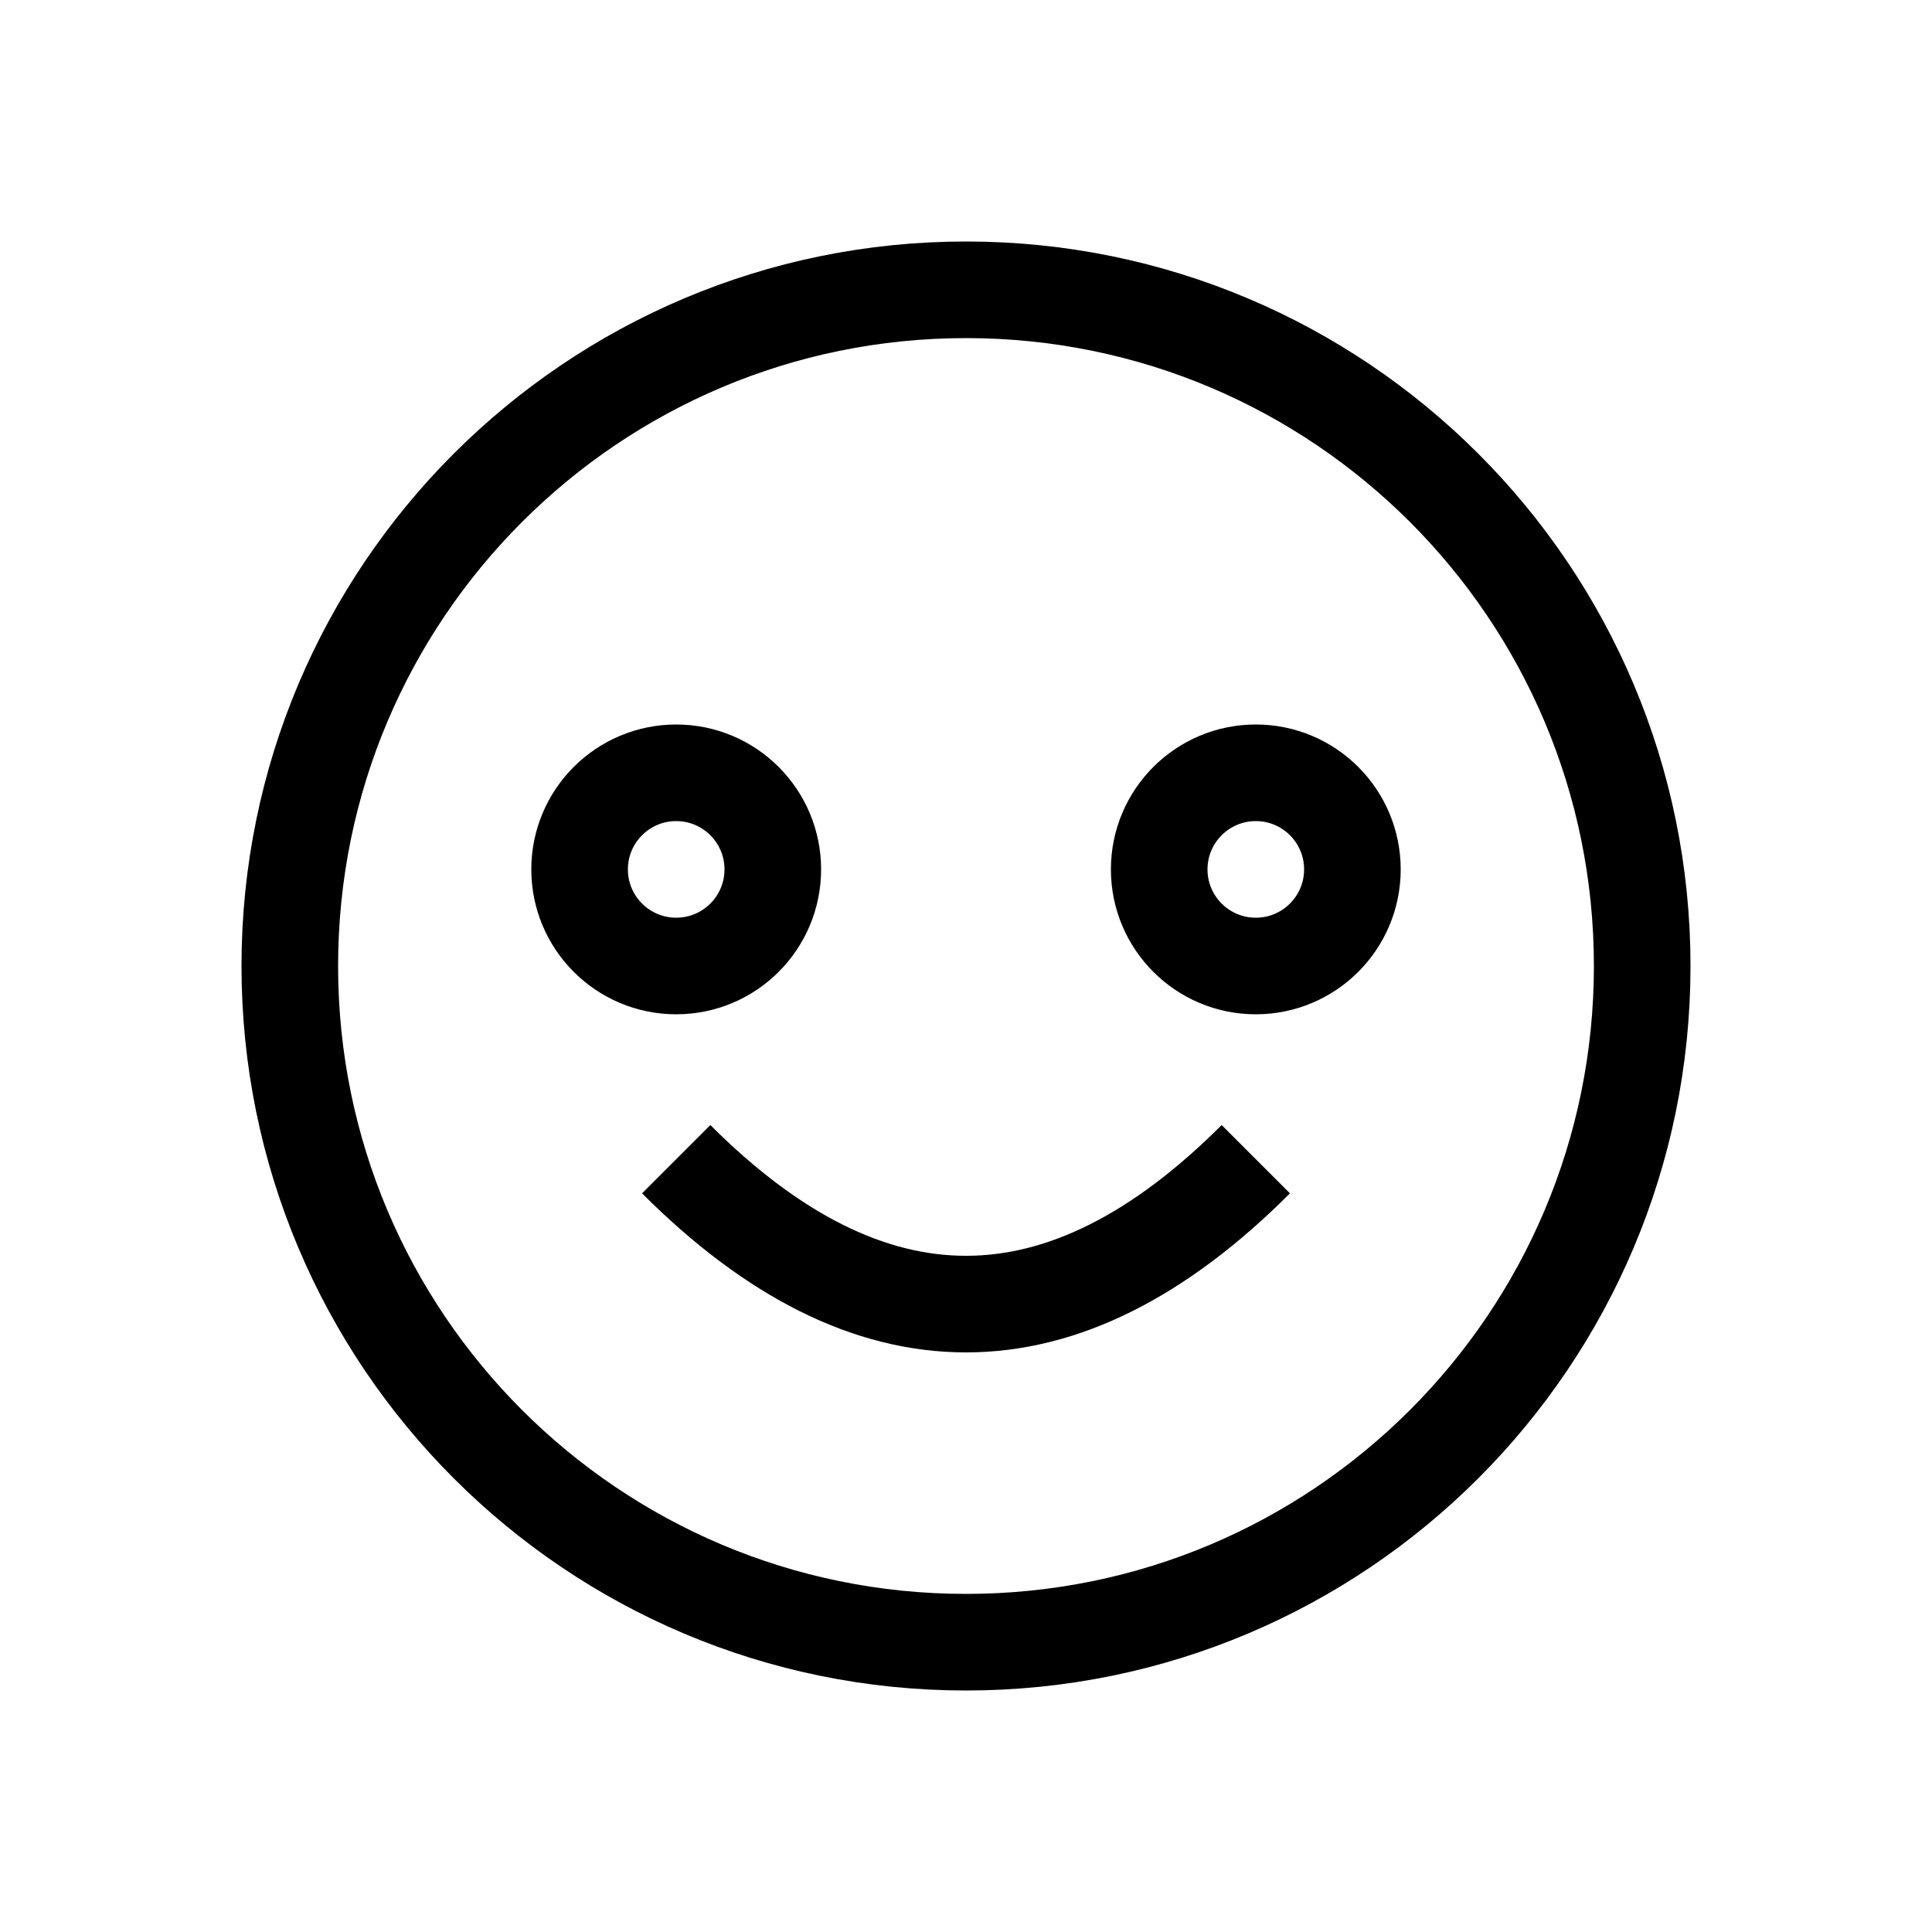
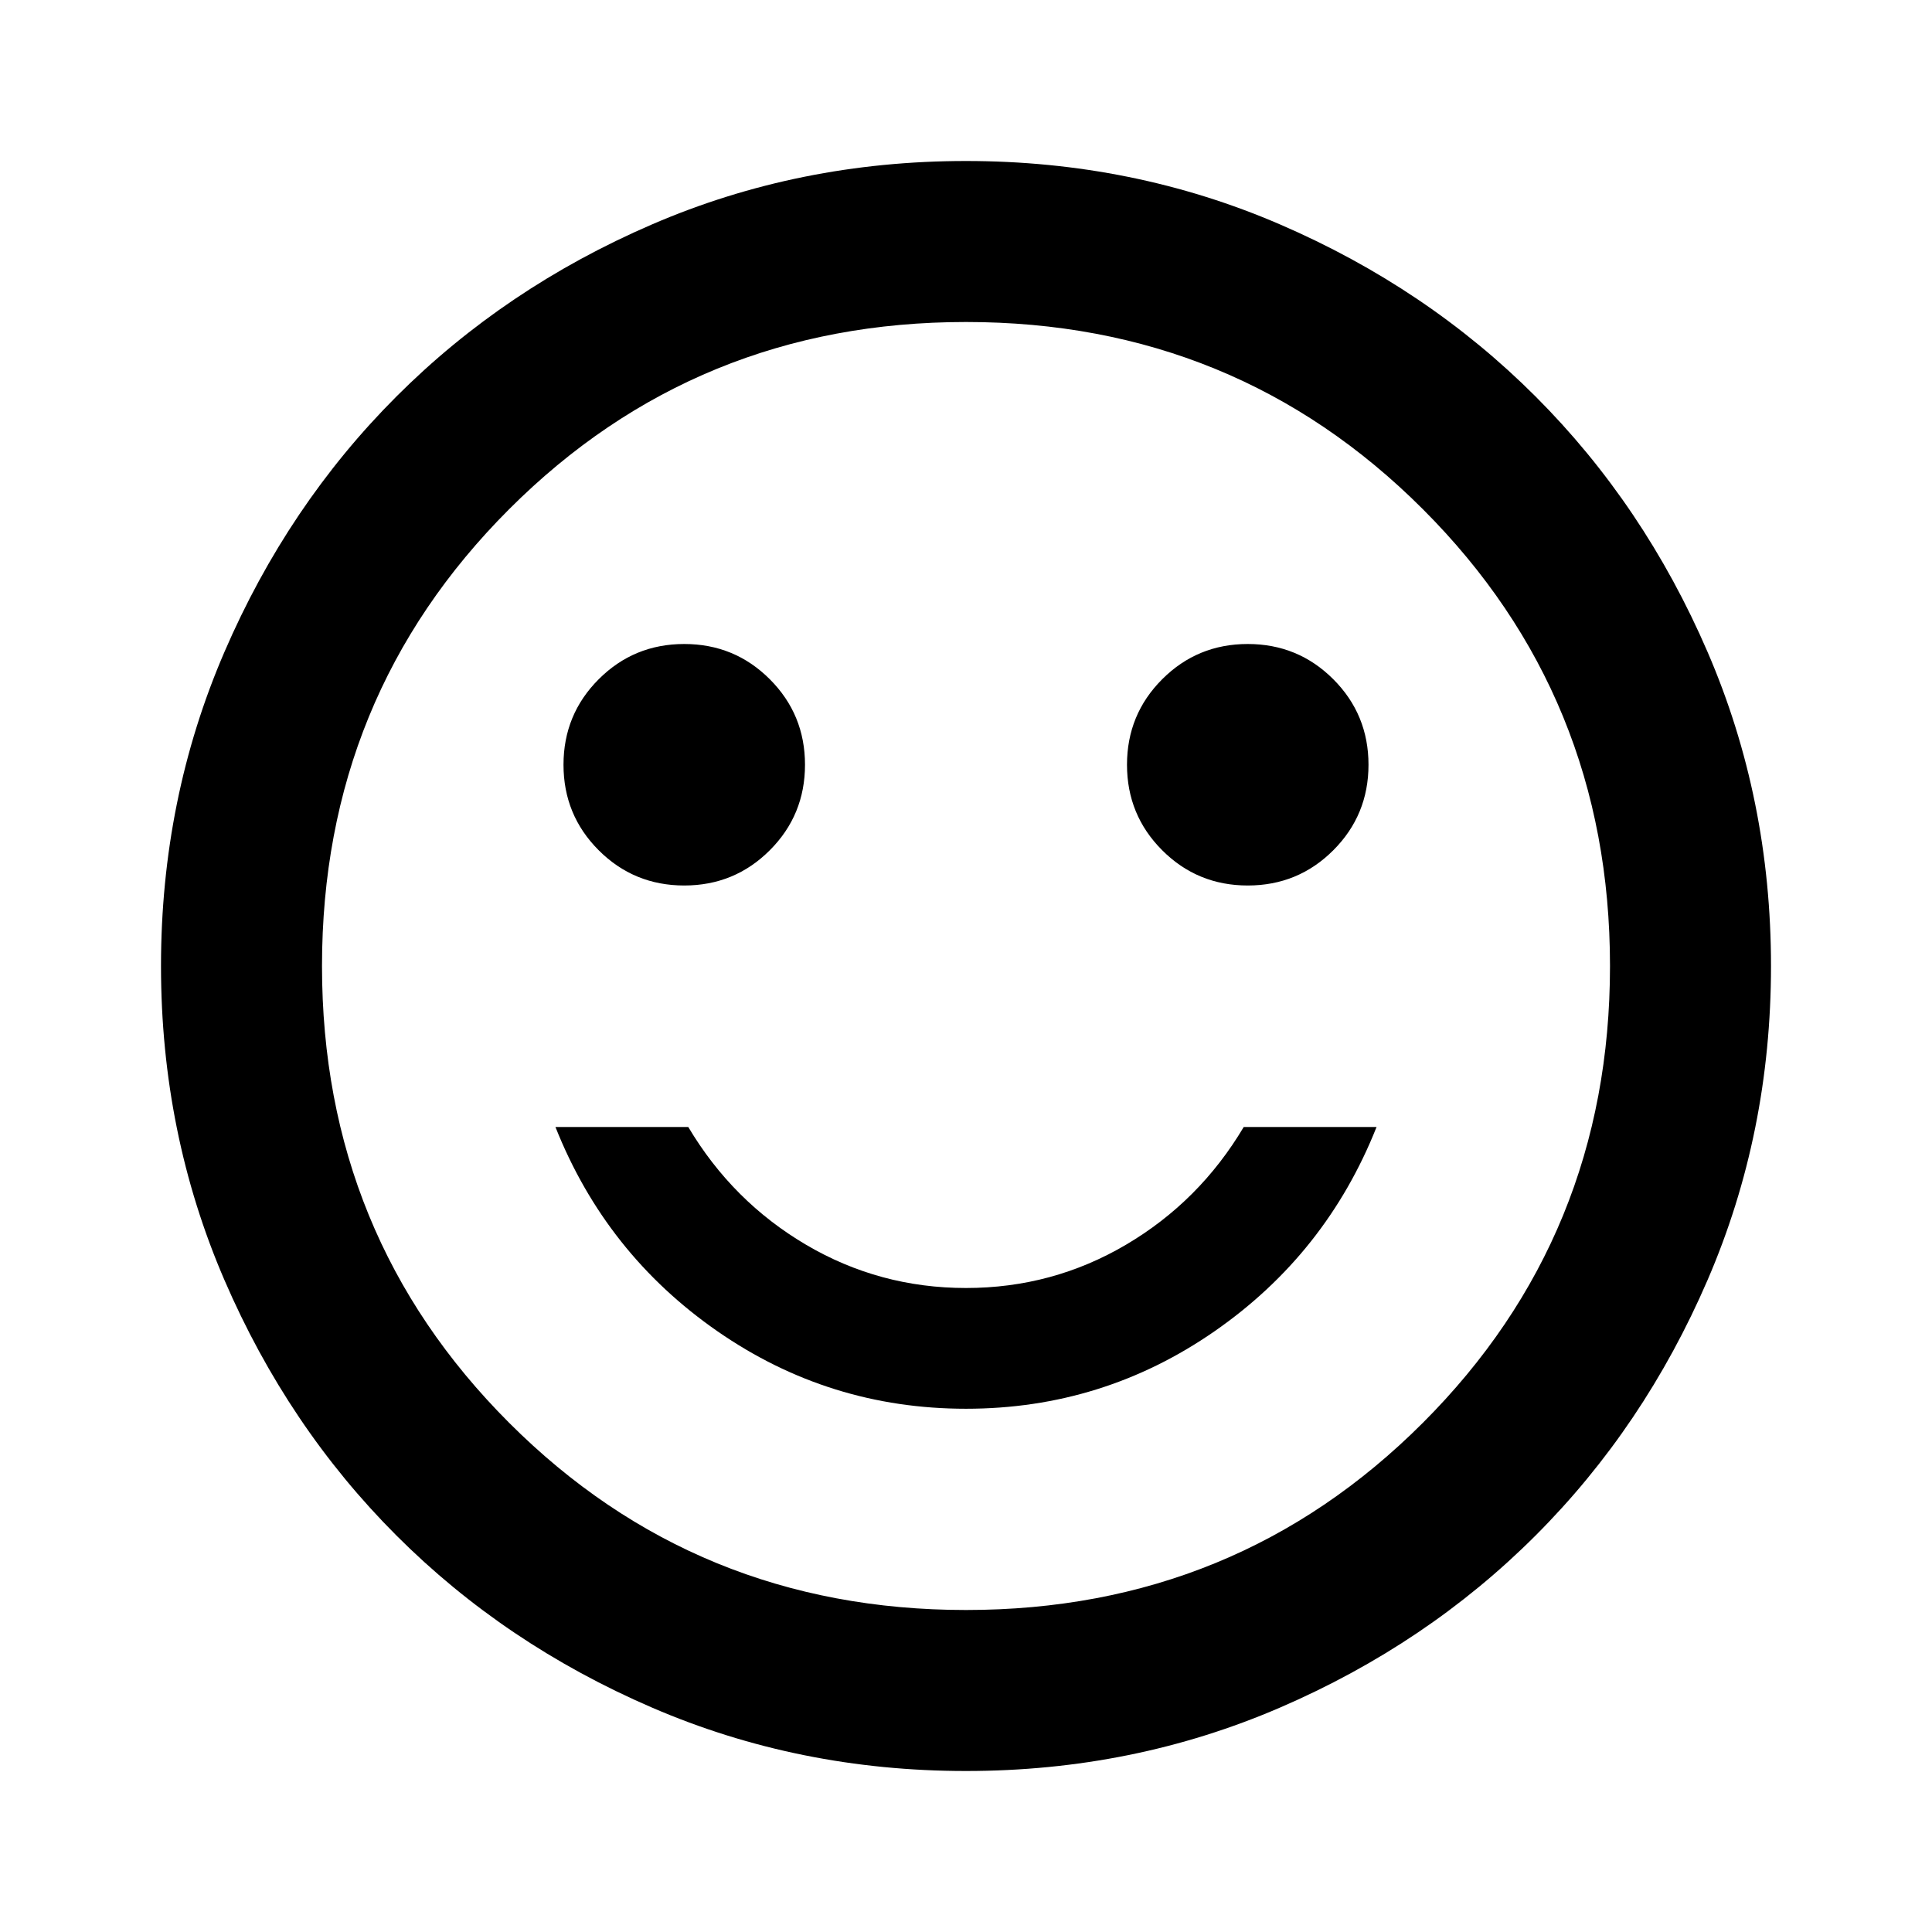
- <svg width="20" height="20" viewBox="0 0 20 20" stroke="black" fill="none" stroke-width="1">
-   <circle cx="10" cy="10" r="7" />
-   <circle cx="7" cy="9" r="1" />
-   <circle cx="13" cy="9" r="1" />
-   <path d="M7 12Q10 15 13 12" />
+ <svg xmlns="http://www.w3.org/2000/svg" height="24px" viewBox="0 -960 960 960" width="24px" fill="#000000">
+   <path d="M620-520q25 0 42.5-17.5T680-580q0-25-17.5-42.5T620-640q-25 0-42.5 17.5T560-580q0 25 17.5 42.5T620-520Zm-280 0q25 0 42.5-17.5T400-580q0-25-17.5-42.5T340-640q-25 0-42.5 17.5T280-580q0 25 17.5 42.5T340-520Zm140 260q68 0 123.5-38.5T684-400h-66q-22 37-58.5 58.5T480-320q-43 0-79.5-21.5T342-400h-66q25 63 80.5 101.5T480-260Zm0 180q-83 0-156-31.5T197-197q-54-54-85.5-127T80-480q0-83 31.5-156T197-763q54-54 127-85.5T480-880q83 0 156 31.5T763-763q54 54 85.5 127T880-480q0 83-31.5 156T763-197q-54 54-127 85.5T480-80Zm0-400Zm0 320q134 0 227-93t93-227q0-134-93-227t-227-93q-134 0-227 93t-93 227q0 134 93 227t227 93Z" />
</svg>
